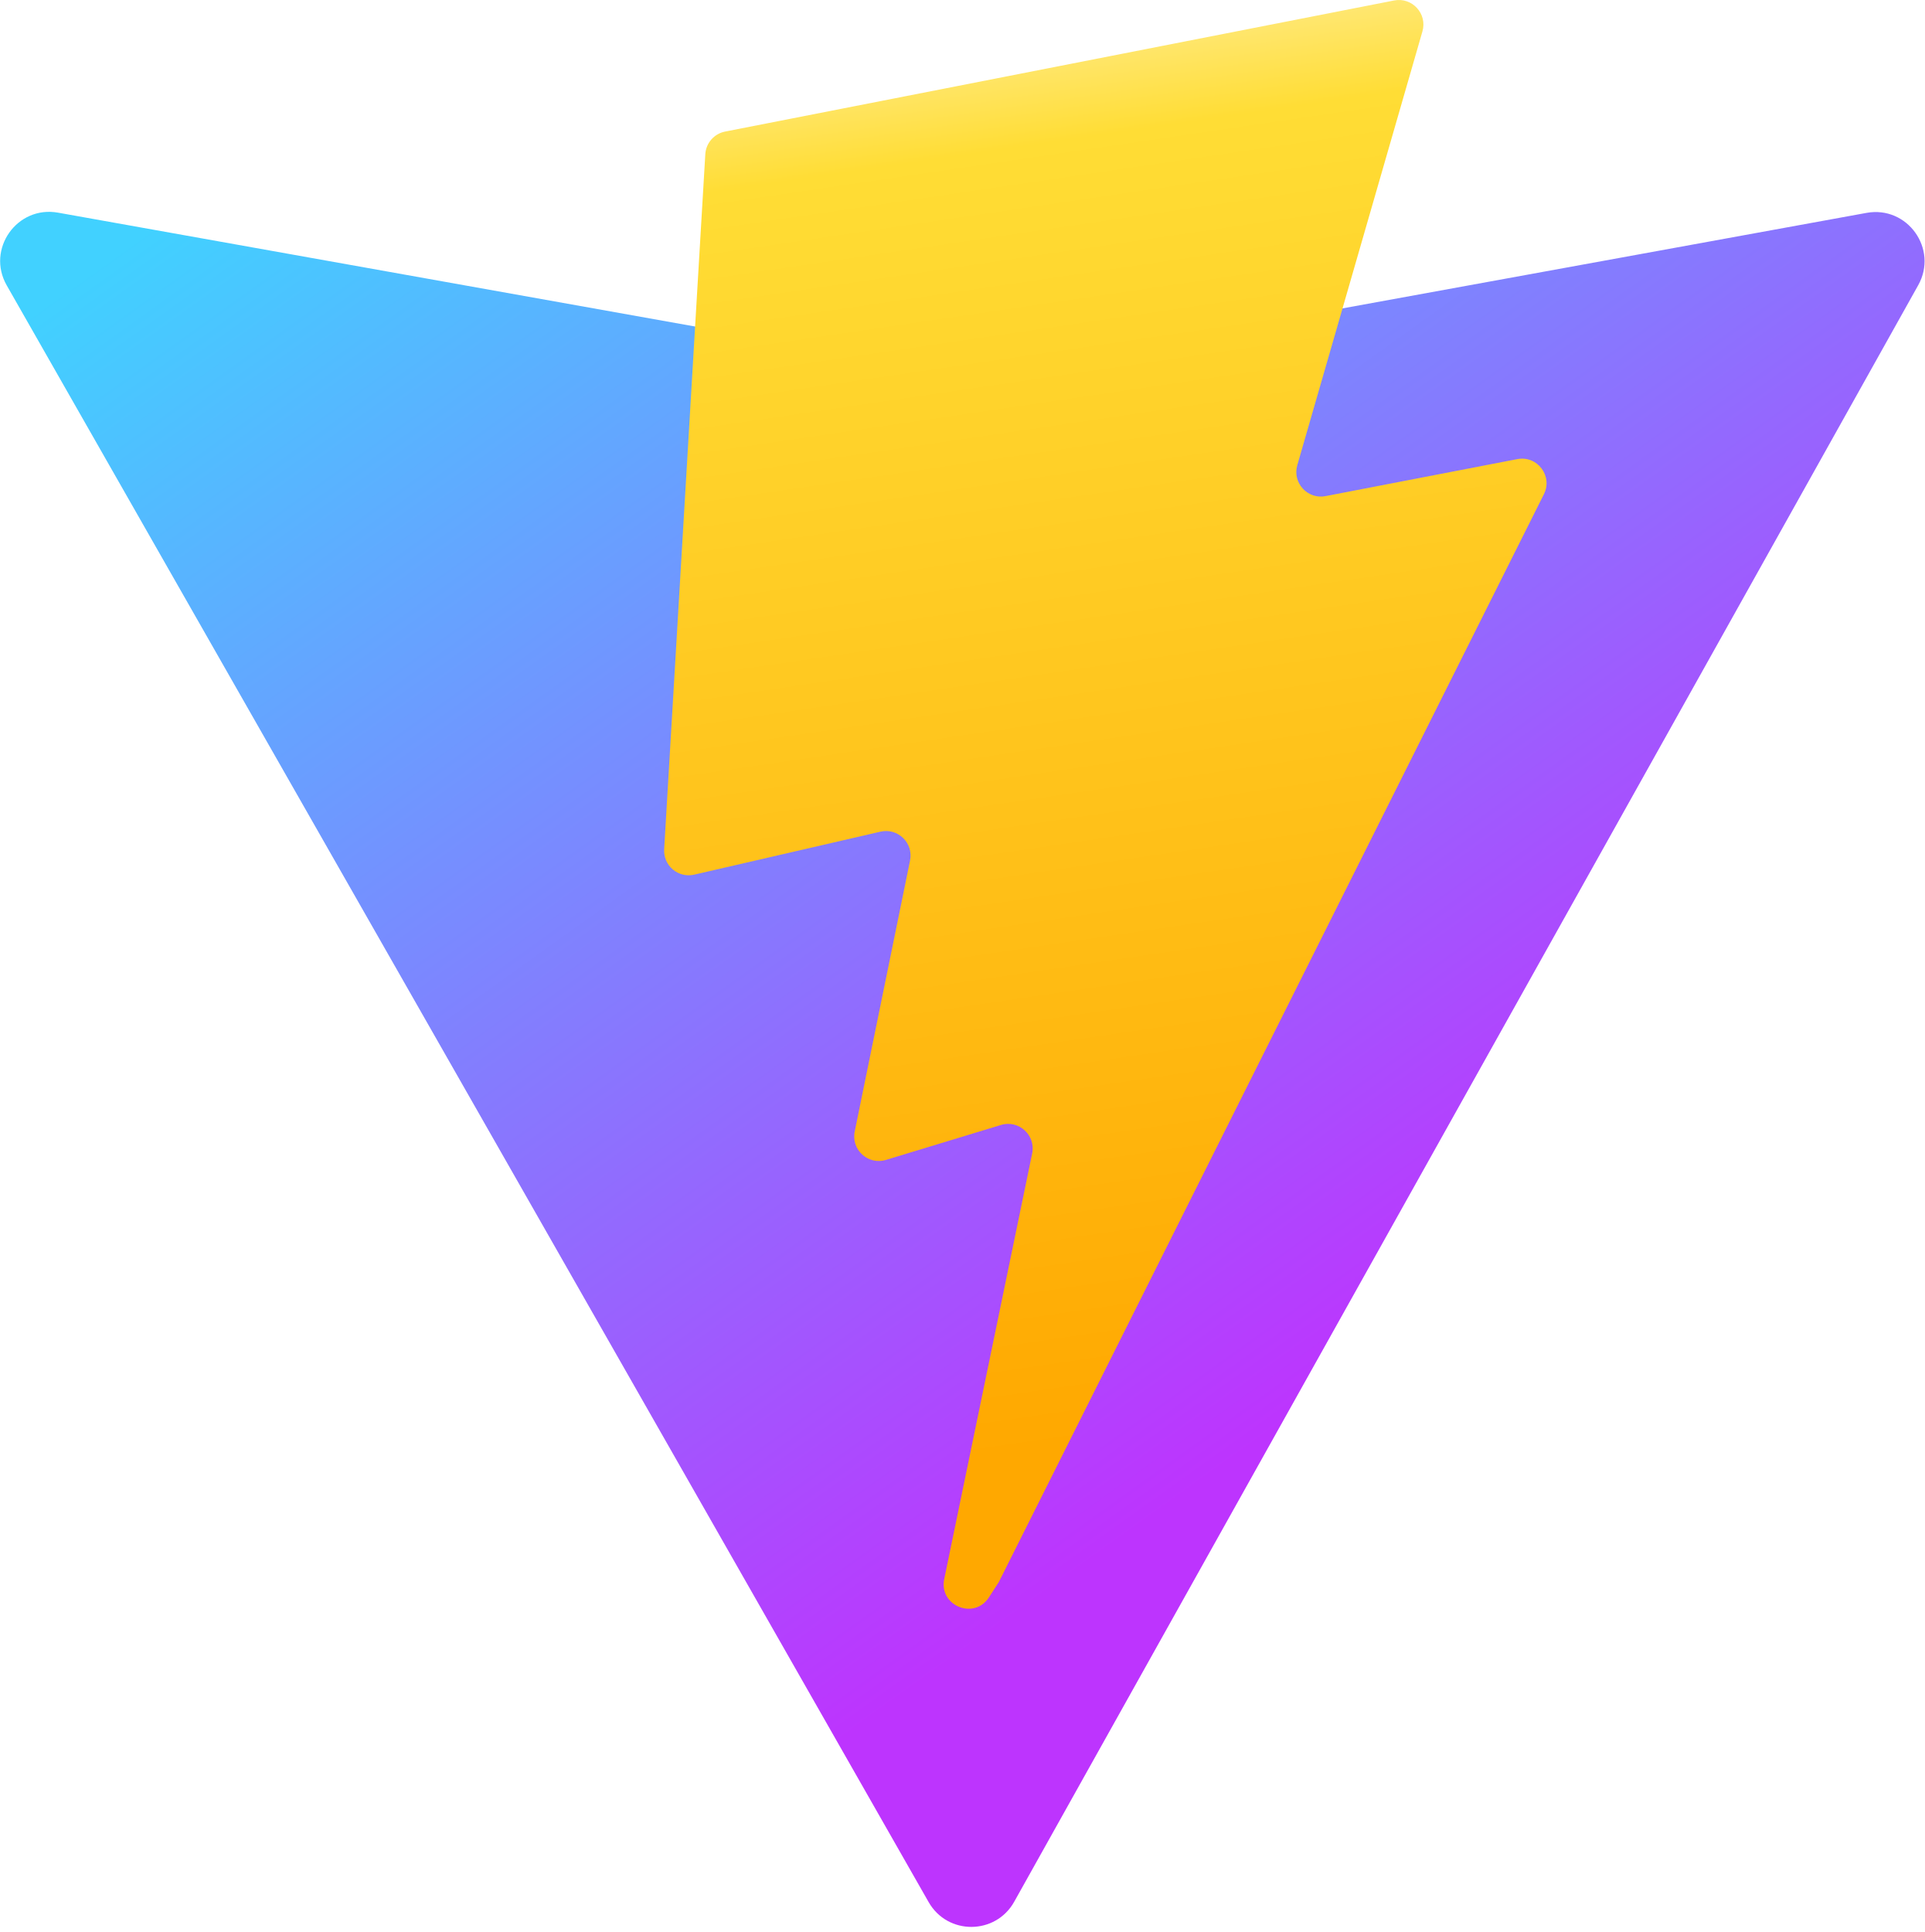
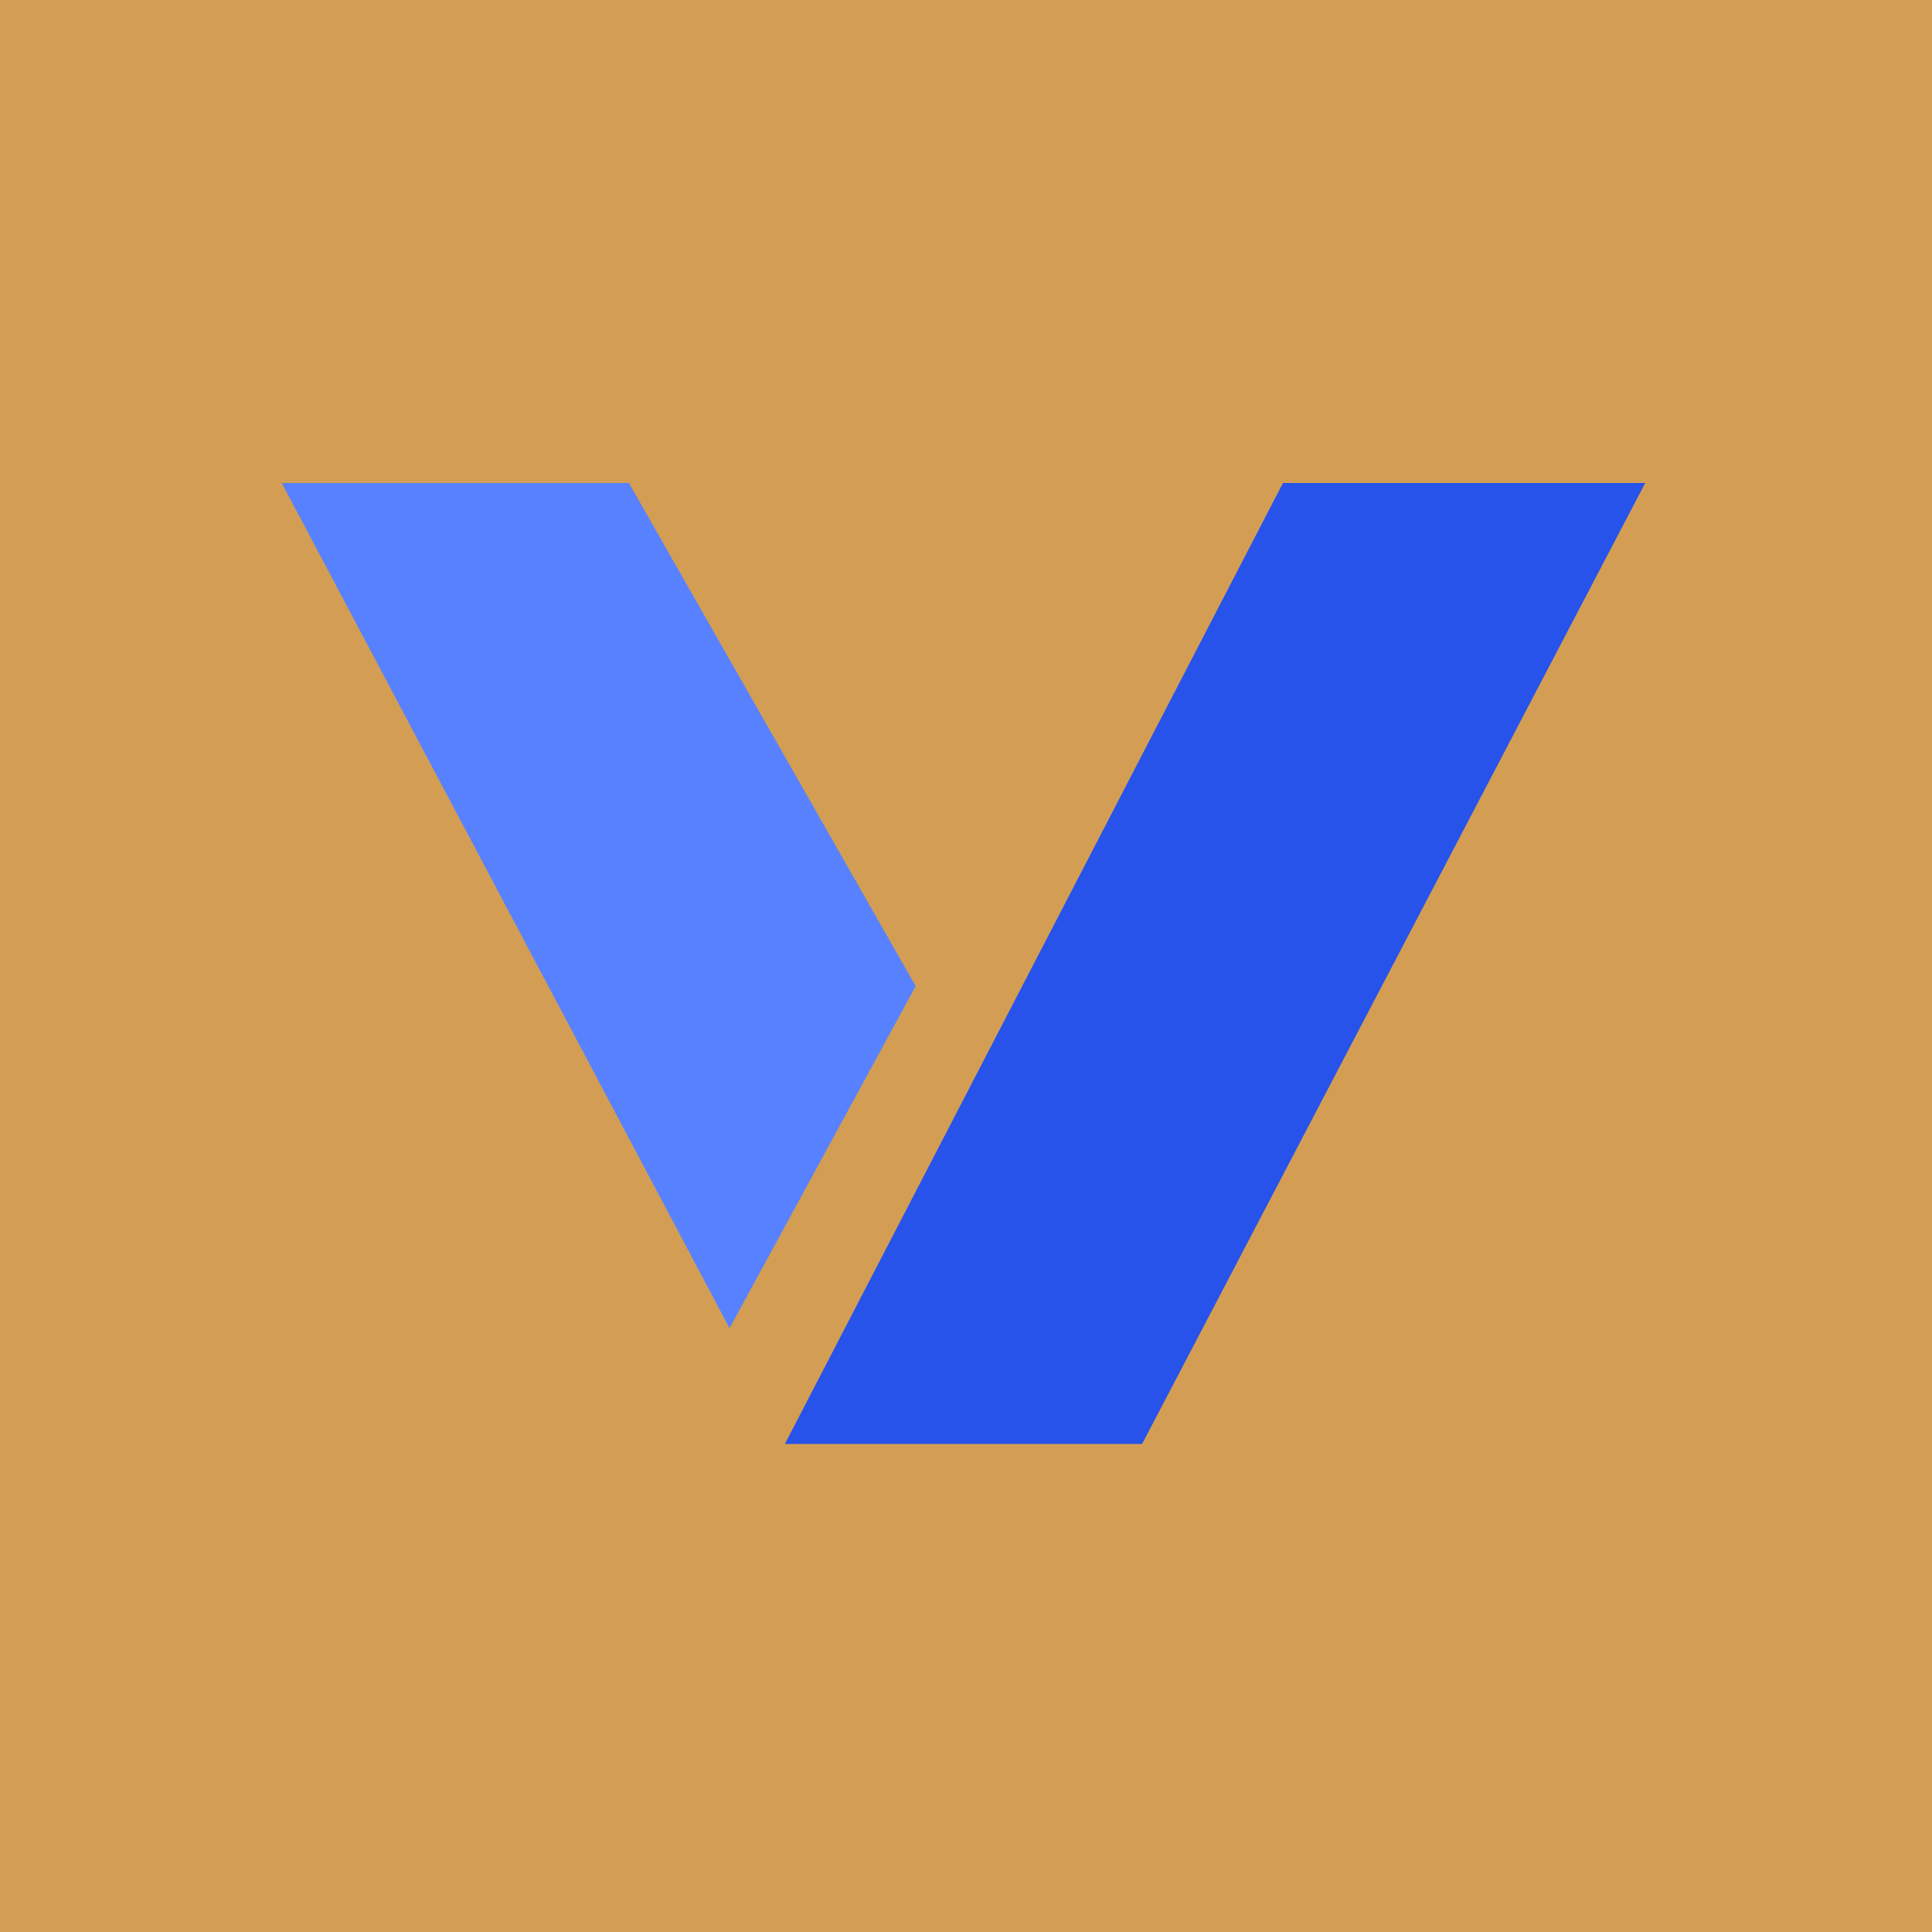
- <svg xmlns="http://www.w3.org/2000/svg" aria-hidden="true" role="img" class="iconify iconify--logos" width="31.88" height="32" preserveAspectRatio="xMidYMid meet" viewBox="0 0 256 257">
-   <defs>
-     <linearGradient id="IconifyId1813088fe1fbc01fb466" x1="-.828%" x2="57.636%" y1="7.652%" y2="78.411%">
-       <stop offset="0%" stop-color="#41D1FF" />
-       <stop offset="100%" stop-color="#BD34FE" />
-     </linearGradient>
-     <linearGradient id="IconifyId1813088fe1fbc01fb467" x1="43.376%" x2="50.316%" y1="2.242%" y2="89.03%">
-       <stop offset="0%" stop-color="#FFEA83" />
-       <stop offset="8.333%" stop-color="#FFDD35" />
-       <stop offset="100%" stop-color="#FFA800" />
-     </linearGradient>
-   </defs>
-   <path fill="url(#IconifyId1813088fe1fbc01fb466)" d="M255.153 37.938L134.897 252.976c-2.483 4.44-8.862 4.466-11.382.048L.875 37.958c-2.746-4.814 1.371-10.646 6.827-9.67l120.385 21.517a6.537 6.537 0 0 0 2.322-.004l117.867-21.483c5.438-.991 9.574 4.796 6.877 9.62Z" />
-   <path fill="url(#IconifyId1813088fe1fbc01fb467)" d="M185.432.063L96.44 17.501a3.268 3.268 0 0 0-2.634 3.014l-5.474 92.456a3.268 3.268 0 0 0 3.997 3.378l24.777-5.718c2.318-.535 4.413 1.507 3.936 3.838l-7.361 36.047c-.495 2.426 1.782 4.5 4.151 3.78l15.304-4.649c2.372-.72 4.652 1.36 4.15 3.788l-11.698 56.621c-.732 3.542 3.979 5.473 5.943 2.437l1.313-2.028l72.516-144.72c1.215-2.423-.88-5.186-3.54-4.672l-25.505 4.922c-2.396.462-4.435-1.77-3.759-4.114l16.646-57.705c.677-2.35-1.37-4.583-3.769-4.113Z" />
+ <svg xmlns="http://www.w3.org/2000/svg" width="192" height="192" viewBox="0 0 192 192" fill="none">
+   <rect width="192" height="192" fill="#D39E54" />
+   <path d="M62.5 48H28L72.5 132L91 98L62.5 48Z" fill="#5781FF" />
+   <path d="M163.5 48H127.5L78 143.5H113.5L163.5 48Z" fill="#2753EA" />
</svg>
